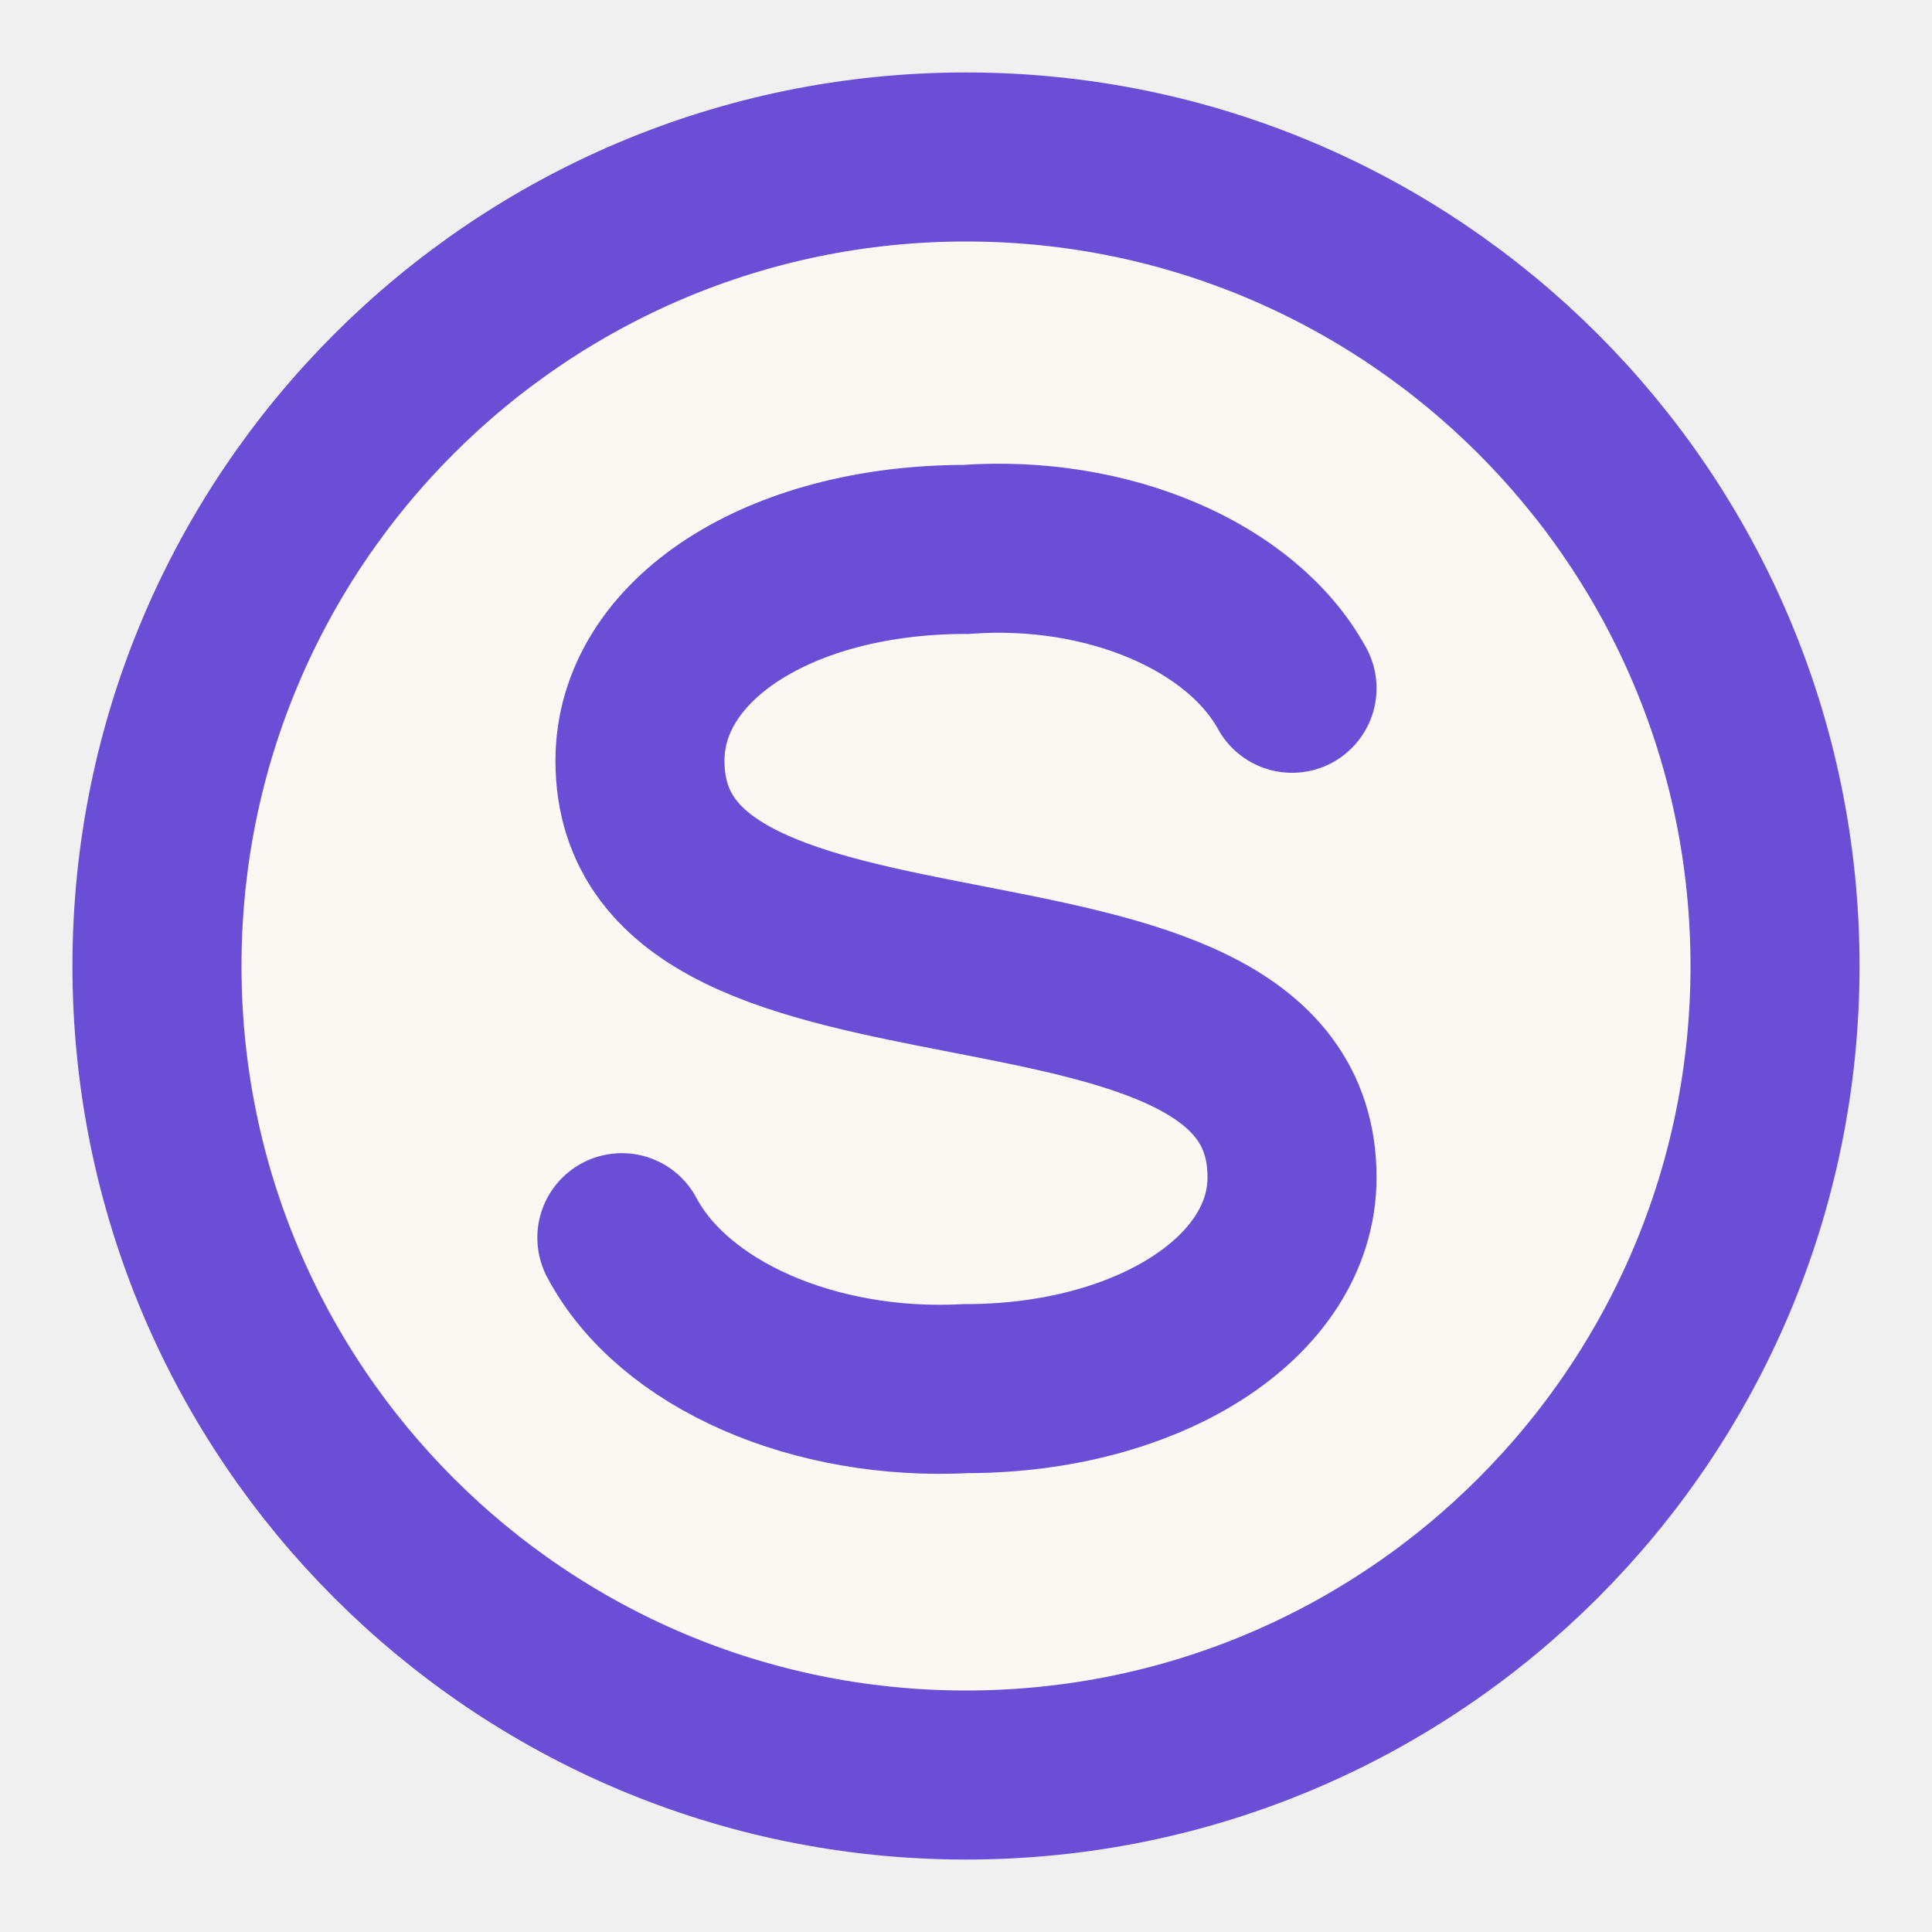
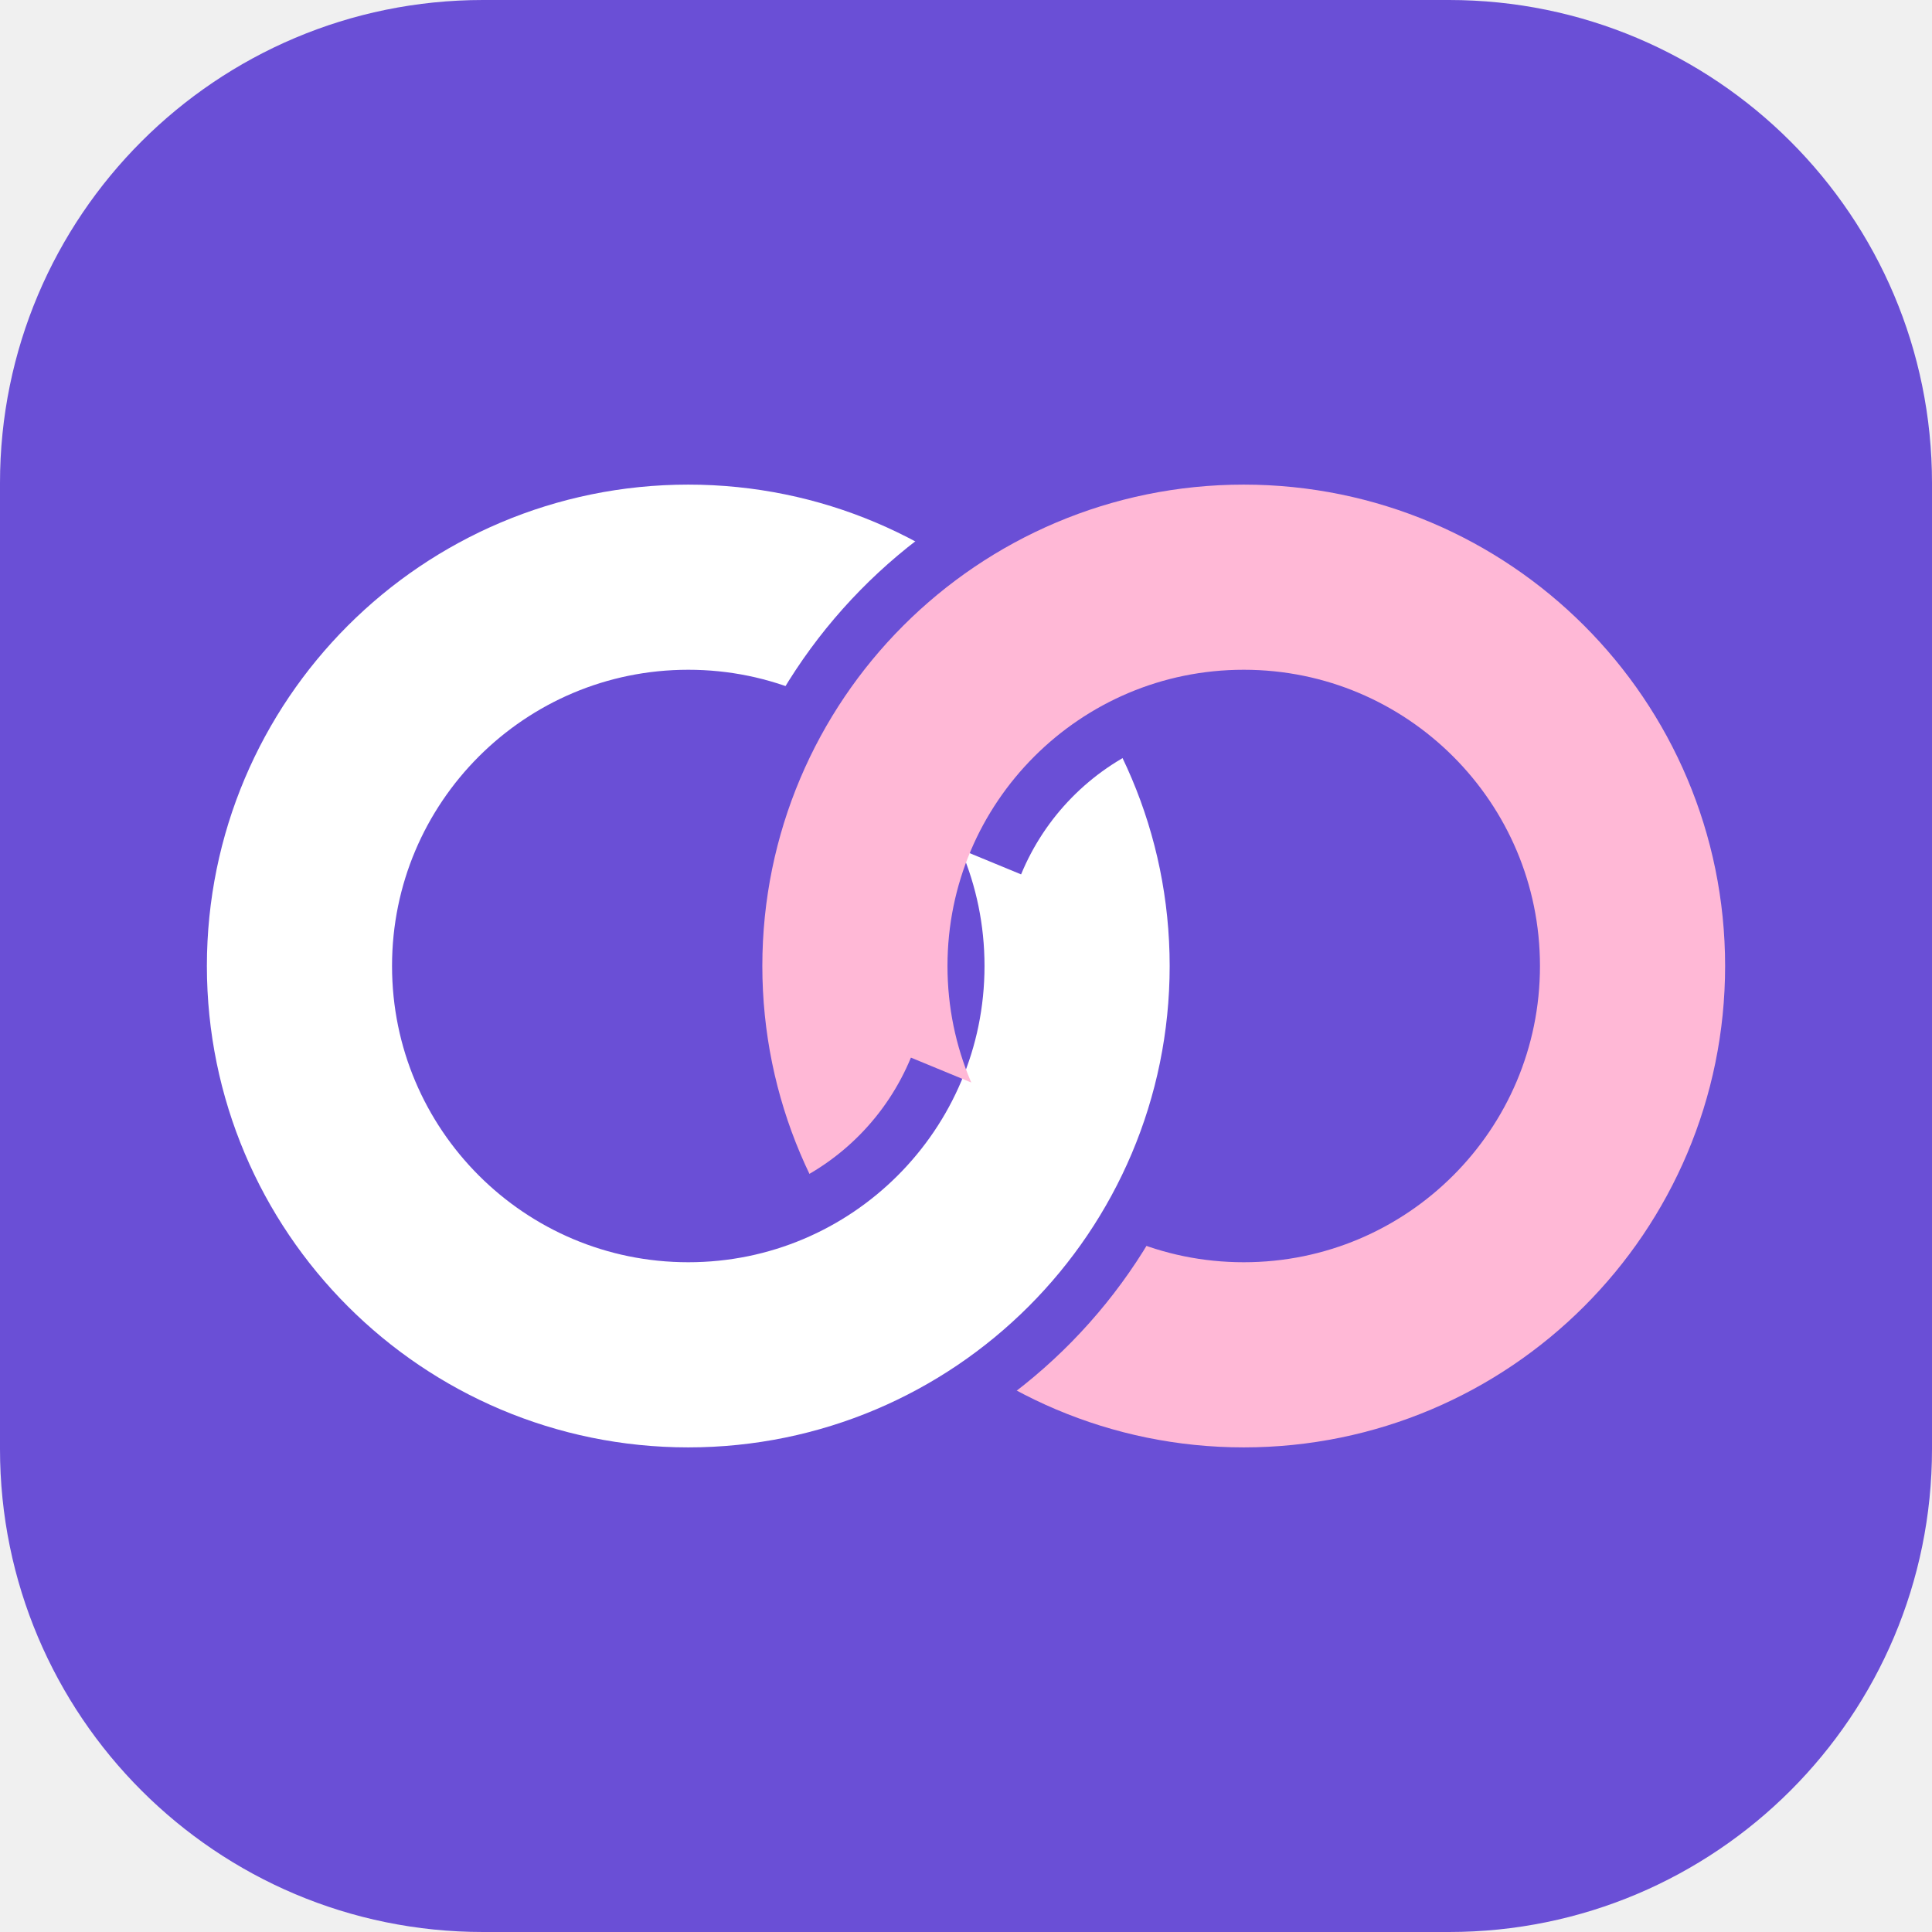
- <svg xmlns="http://www.w3.org/2000/svg" viewBox="0 0 32 32" fill="none">
-   <circle cx="16" cy="16" r="13.4" fill="#fbf8f3" stroke="#6a4fd6" stroke-width="2.8" />
-   <path d="M21.4 11.4a5.2 3.6 0 0 0-5.4-2.3c-3.1 0-5.4 1.5-5.4 3.5 0 4.8 10.8 2.1 10.8 6.9 0 2-2.4 3.5-5.4 3.5a5.6 3.8 0 0 1-5.7-2.5" stroke="#6a4fd6" stroke-width="2.8" stroke-linecap="round" />
+ <svg xmlns="http://www.w3.org/2000/svg" viewBox="0 0 48 48" fill="none">
+   <rect width="48" height="48" rx="12" fill="#6a4fd6" />
+   <defs>
+     <mask id="il" maskUnits="userSpaceOnUse" x="0" y="0" width="48" height="48">
+       <rect width="48" height="48" fill="#fff" />
+       <path d="M21.79 20.00A10.5 10.5 0 0 1 27.30 14.38" stroke="#000" stroke-width="8" />
+     </mask>
+     <mask id="ir" maskUnits="userSpaceOnUse" x="0" y="0" width="48" height="48">
+       <rect width="48" height="48" fill="#fff" />
+       <path d="M26.21 28.00A10.5 10.5 0 0 1 20.70 33.62" stroke="#000" stroke-width="8" />
+     </mask>
+   </defs>
+   <g transform="translate(24 24) scale(0.92) translate(-24 -24)">
+     <circle cx="16.5" cy="24" r="10.5" stroke="#fff" stroke-width="5" mask="url(#il)" />
+     <circle cx="31.5" cy="24" r="10.5" stroke="#ffb8d6" stroke-width="5" mask="url(#ir)" />
+   </g>
</svg>
